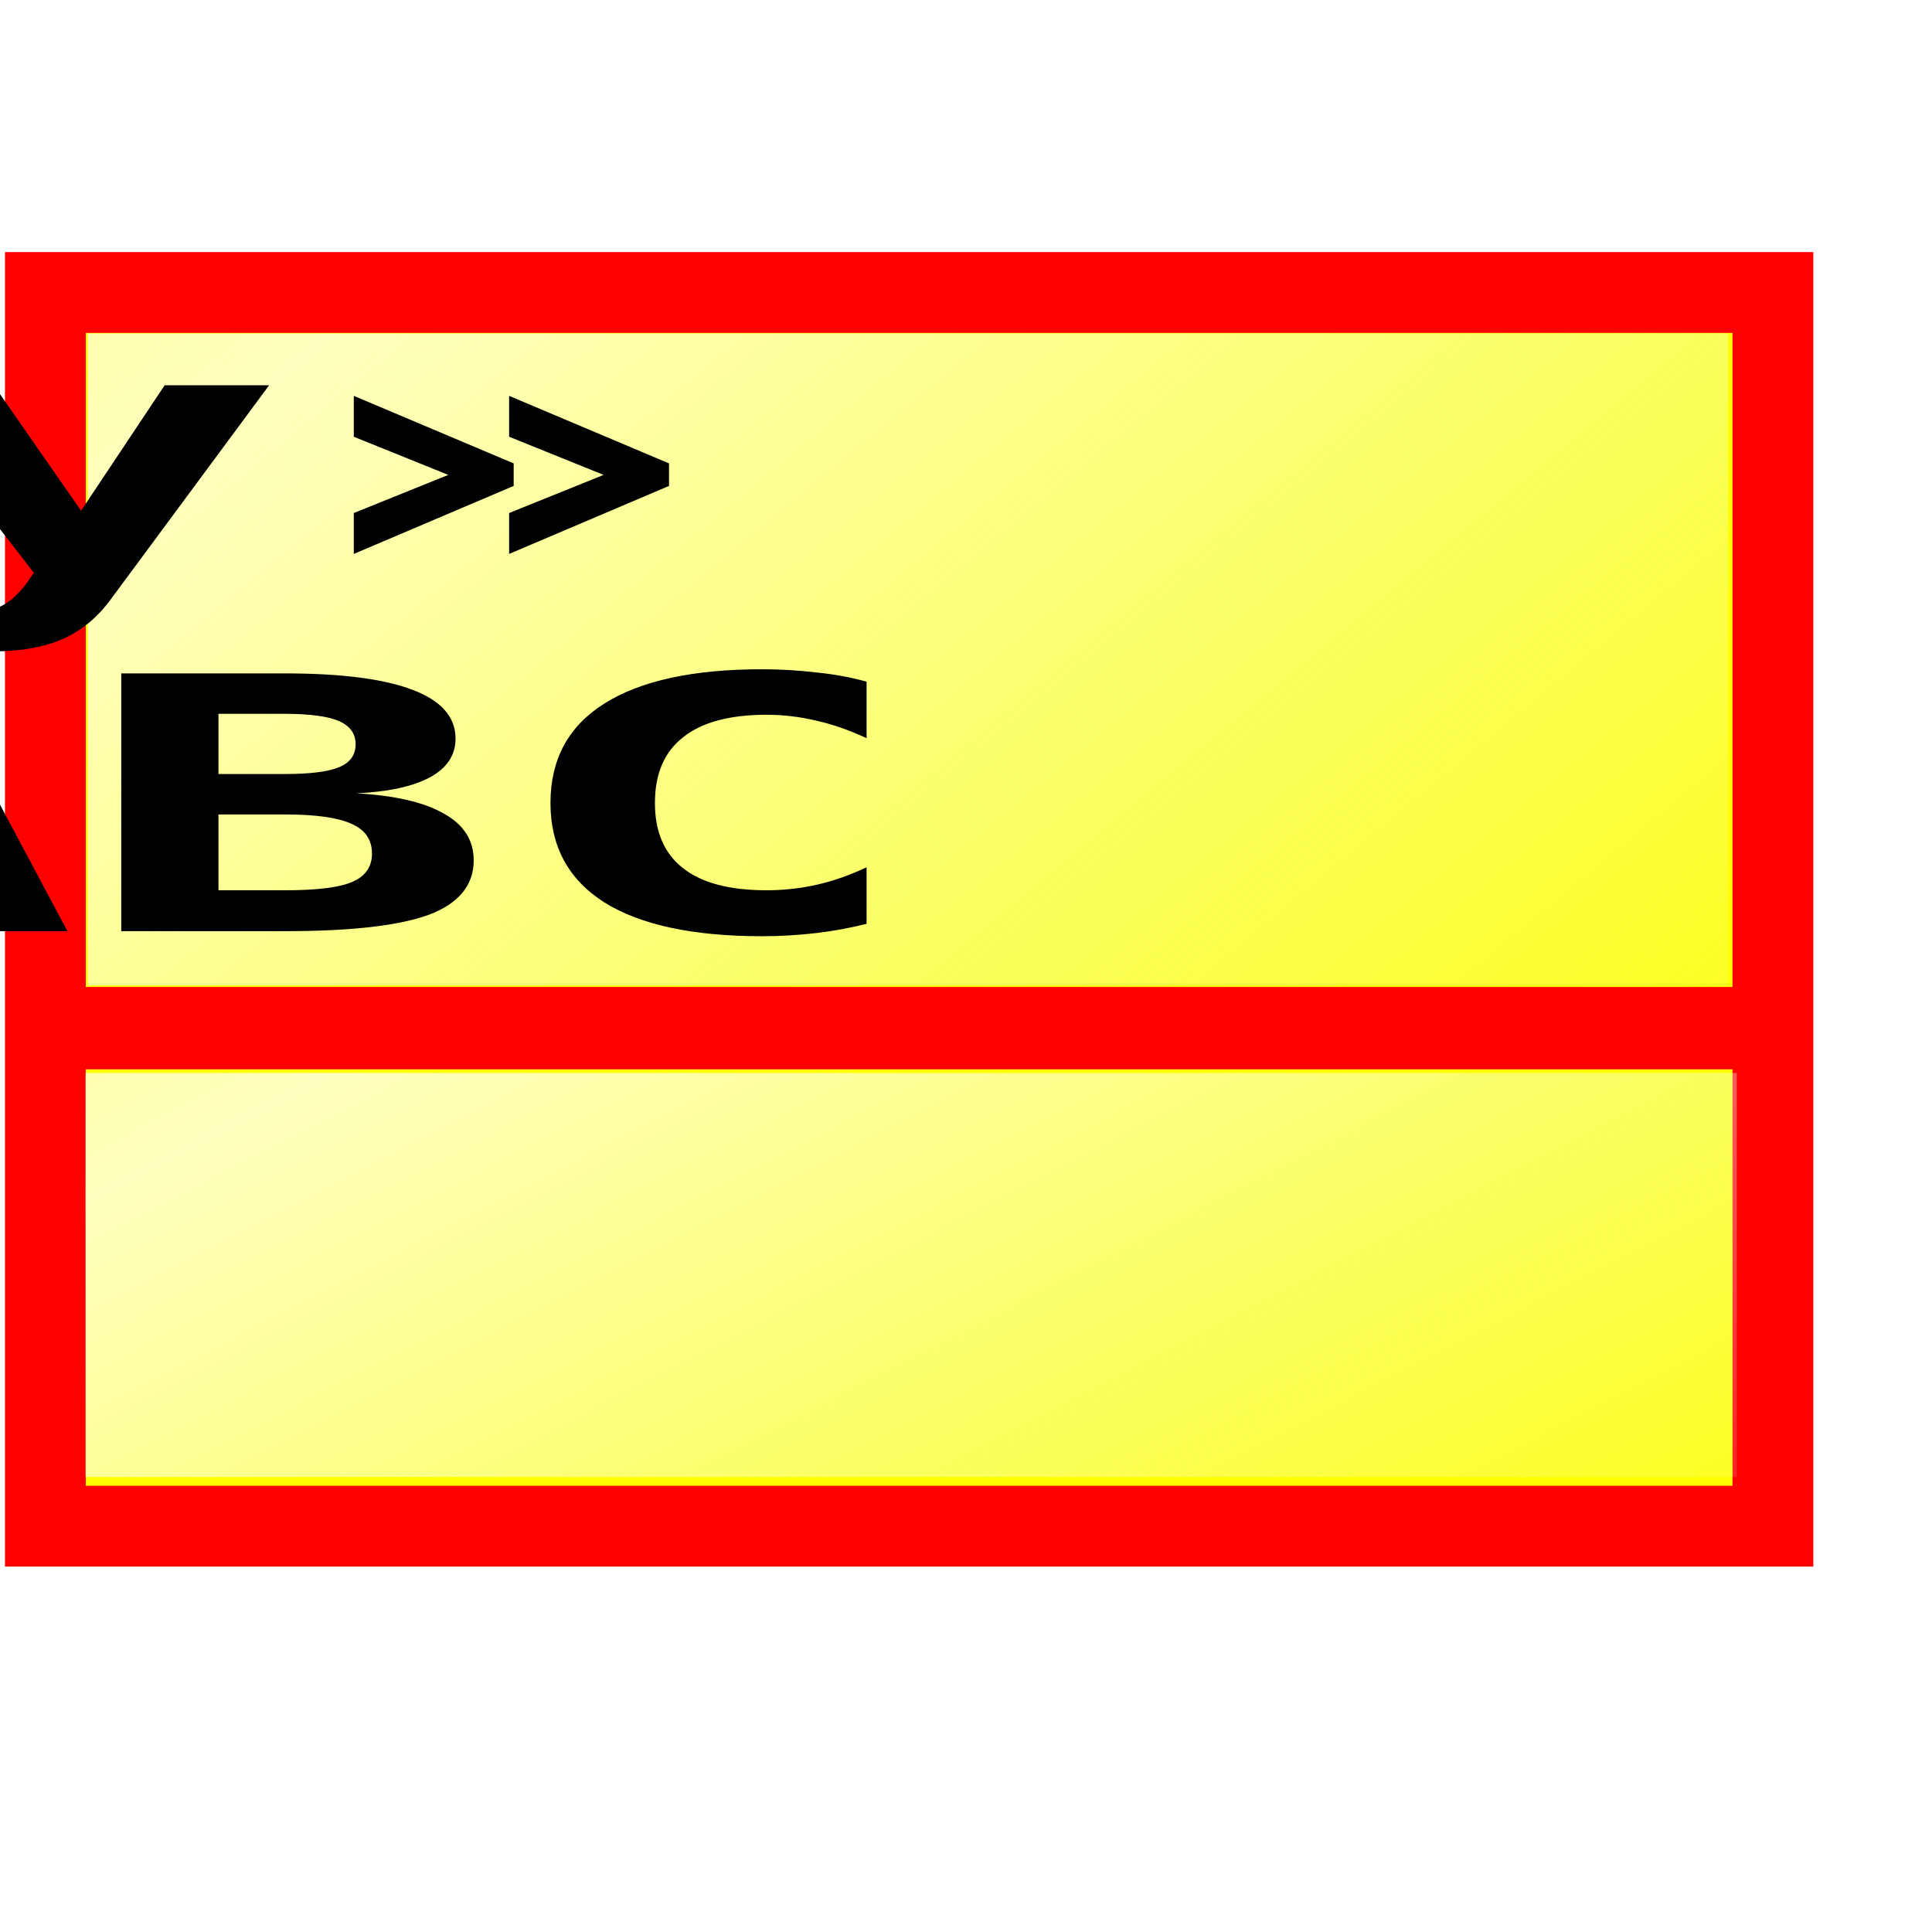
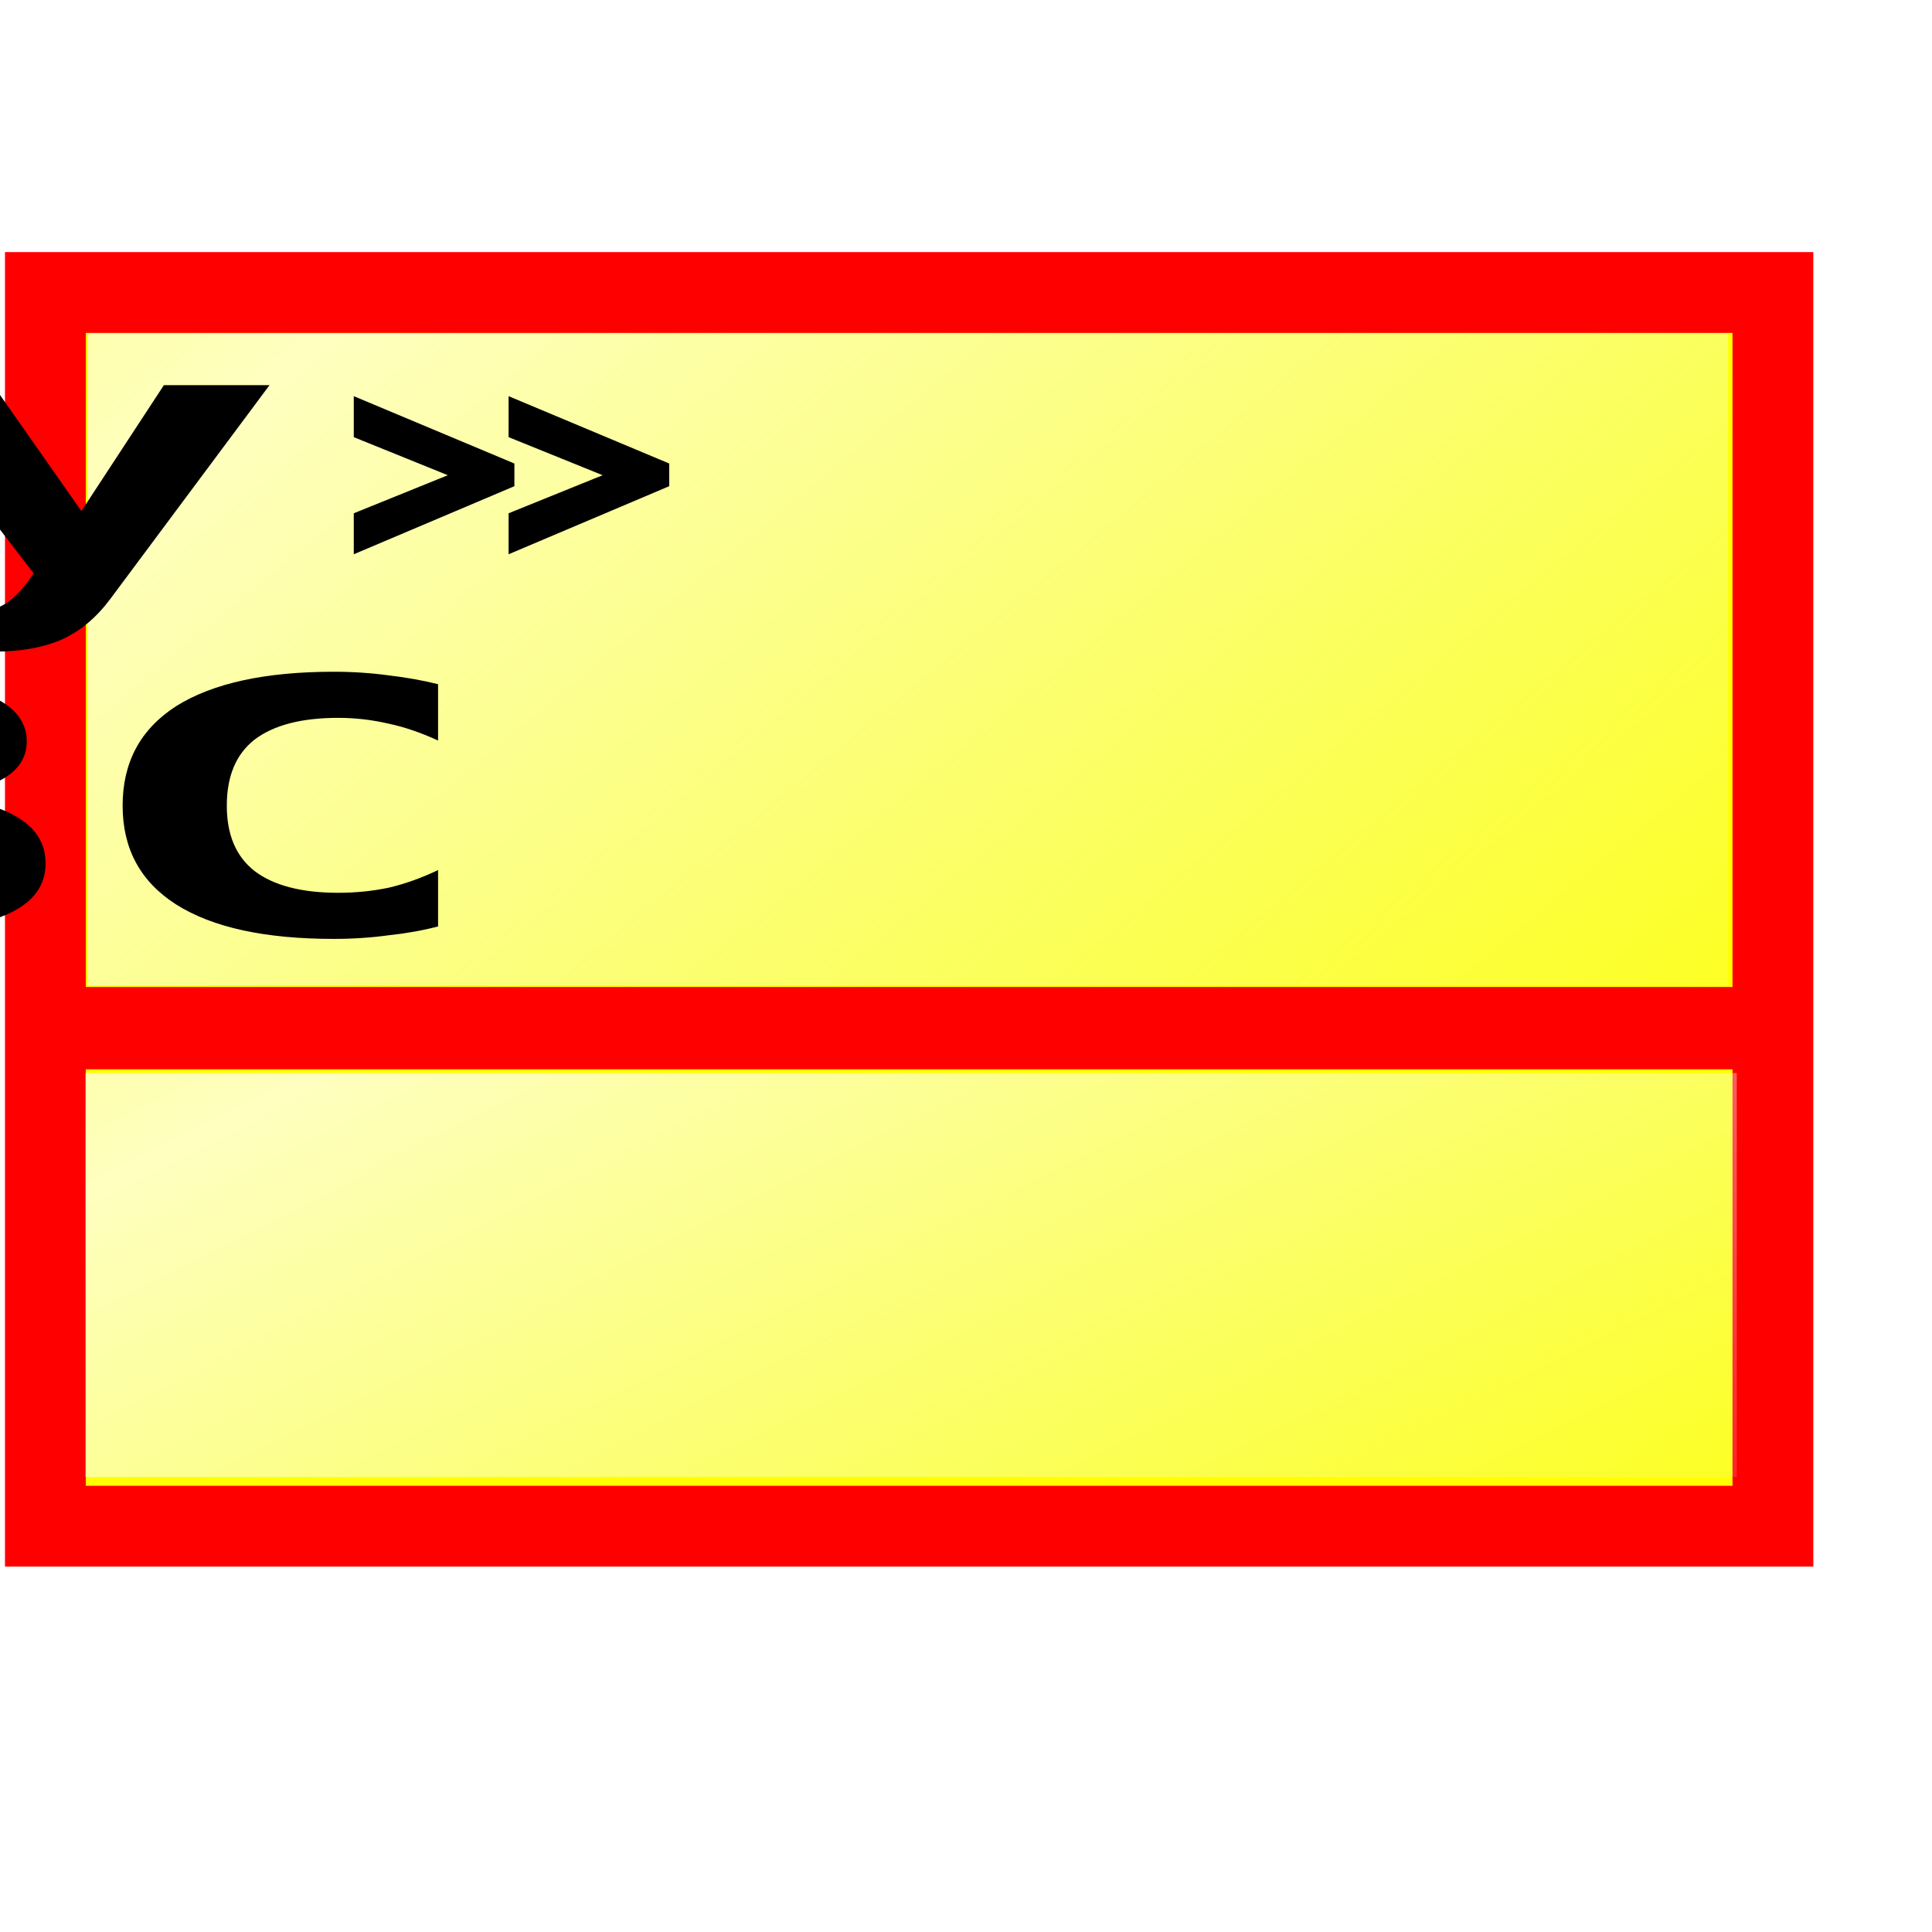
- <svg xmlns="http://www.w3.org/2000/svg" xmlns:xlink="http://www.w3.org/1999/xlink" id="svg1" width="22pt" height="22pt">
+ <svg xmlns="http://www.w3.org/2000/svg" xmlns:xlink="http://www.w3.org/1999/xlink" id="svg1" width="22pt" height="22pt" version="1.1">
  <defs id="defs3">
    <linearGradient id="linearGradient830">
      <stop style="stop-color:#ebffff;stop-opacity:0;" offset="0" id="stop831" />
      <stop style="stop-color:#fff;stop-opacity:1;" offset="1" id="stop832" />
    </linearGradient>
    <linearGradient id="linearGradient826">
      <stop style="stop-color:#000;stop-opacity:1;" offset="0" id="stop827" />
      <stop style="stop-color:#fff;stop-opacity:1;" offset="1" id="stop828" />
    </linearGradient>
    <linearGradient xlink:href="#linearGradient830" id="linearGradient829" x1="1.55" y1="0.523" x2="0.204" y2="-0.122" spreadMethod="reflect" />
    <linearGradient xlink:href="#linearGradient830" id="linearGradient834" x1="-0.312" y1="0.195" x2="0.775" y2="0.945" />
    <linearGradient xlink:href="#linearGradient830" id="linearGradient836" />
+     <linearGradient xlink:href="#linearGradient830" id="linearGradient3038" spreadMethod="reflect" x1="25.176" y1="16.252" x2="4.046" y2="6.119" gradientTransform="scale(1.586272,0.6304089)" gradientUnits="userSpaceOnUse" />
+     <linearGradient xlink:href="#linearGradient830" id="linearGradient3040" spreadMethod="reflect" x1="19.865" y1="39.425" x2="3.175" y2="31.421" gradientTransform="scale(2.021636,0.4946489)" gradientUnits="userSpaceOnUse" />
+     <linearGradient xlink:href="#linearGradient830" id="linearGradient3042" spreadMethod="reflect" x1="227.073" y1="38.762" x2="119.673" y2="-12.743" gradientTransform="scale(1.693965,0.590331)" gradientUnits="userSpaceOnUse" />
+     <linearGradient xlink:href="#linearGradient830" id="linearGradient3047" gradientUnits="userSpaceOnUse" gradientTransform="scale(1.693965,0.590331)" spreadMethod="reflect" x1="227.073" y1="38.762" x2="119.673" y2="-12.743" />
+     <linearGradient xlink:href="#linearGradient830" id="linearGradient3050" gradientUnits="userSpaceOnUse" gradientTransform="scale(2.021636,0.4946489)" spreadMethod="reflect" x1="19.865" y1="39.425" x2="3.175" y2="31.421" />
+     <linearGradient xlink:href="#linearGradient830" id="linearGradient3056" gradientUnits="userSpaceOnUse" gradientTransform="scale(1.586272,0.6304089)" spreadMethod="reflect" x1="25.176" y1="16.252" x2="4.046" y2="6.119" />
  </defs>
-   <rect style="font-size:12;fill:#ffff00;fill-rule:evenodd;stroke:#ff0000;stroke-width:1.227;" id="rect837" width="26.229" height="18.731" x="0.689" y="4.441" />
-   <rect style="font-size:12;fill:url(#linearGradient829);fill-opacity:0.75;fill-rule:evenodd;stroke-width:0.457pt;" id="rect825" width="24.906" height="9.898" ry="0" x="1.332" y="5.064" />
-   <text xml:space="preserve" style="font-size:12;font-weight:bold;font-stretch:normal;stroke-width:1pt;font-family:Bitstream Vera Sans Mono;text-anchor:middle;font-style:normal;writing-mode:lr;" x="15.801" y="19.667" id="text838" transform="scale(0.88266,0.446496)">
-     <tspan x="15.801" y="19.667" id="tspan943">«xy»</tspan>
-     <tspan x="15.801" y="31.667" id="tspan945">ABC</tspan>
-   </text>
-   <path style="font-size:12;fill:none;fill-opacity:0.75;fill-rule:evenodd;stroke:#ff0000;stroke-width:1.25;" d="M 0.845 15.61 L 26.618 15.61 " id="path845" />
-   <rect style="font-size:12;fill:url(#linearGradient829);fill-opacity:0.75;fill-rule:evenodd;stroke-width:0.457pt;" id="rect846" width="25.071" height="6.134" ry="0" x="1.298" y="16.291" />
-   <rect style="fill:url(#linearGradient829);fill-opacity:0.75;fill-rule:evenodd;stroke:none;stroke-width:0.457pt;stroke-opacity:1;" id="rect847" width="135.188" height="47.112" ry="0" x="175.114" y="-1.777" />
+   <g id="g3059">
+     <rect y="4.441" x="0.689" height="18.731" width="26.229" id="rect837" style="font-size:12px;fill:#ffff00;fill-rule:evenodd;stroke:#ff0000;stroke-width:1.227" />
+     <rect y="5.064" x="1.332" ry="0" height="9.898" width="24.906" id="rect825" style="font-size:12px;fill:url(#linearGradient3056);fill-opacity:0.75;fill-rule:evenodd;stroke-width:0.457pt" />
+     <text transform="scale(1.406008,0.7112333)" id="text838" y="12.347" x="9.92" style="font-size:7.533px;font-style:normal;font-weight:bold;font-stretch:normal;line-height:100%;writing-mode:lr-tb;text-anchor:middle;stroke-width:1pt;font-family:Bitstream Vera Sans Mono" xml:space="preserve">
+       <tspan id="tspan945" y="12.347" x="9.92">«xy»</tspan>
+     </text>
+     <path id="path845" d="m 0.845,15.61 25.773,0" style="font-size:12px;fill:none;stroke:#ff0000;stroke-width:1.25" />
+     <rect y="16.291" x="1.298" ry="0" height="6.134" width="25.071" id="rect846" style="font-size:12px;fill:url(#linearGradient3050);fill-opacity:0.75;fill-rule:evenodd;stroke-width:0.457pt" />
+     <text transform="scale(1.406008,0.7112333)" id="text838-0" y="19.932" x="9.833" style="font-size:7.533px;font-style:normal;font-weight:bold;font-stretch:normal;writing-mode:lr-tb;text-anchor:middle;stroke-width:1pt;font-family:Bitstream Vera Sans Mono" xml:space="preserve">
+       <tspan id="tspan945-1" y="19.932" x="9.833">ABC</tspan>
+     </text>
+   </g>
</svg>
